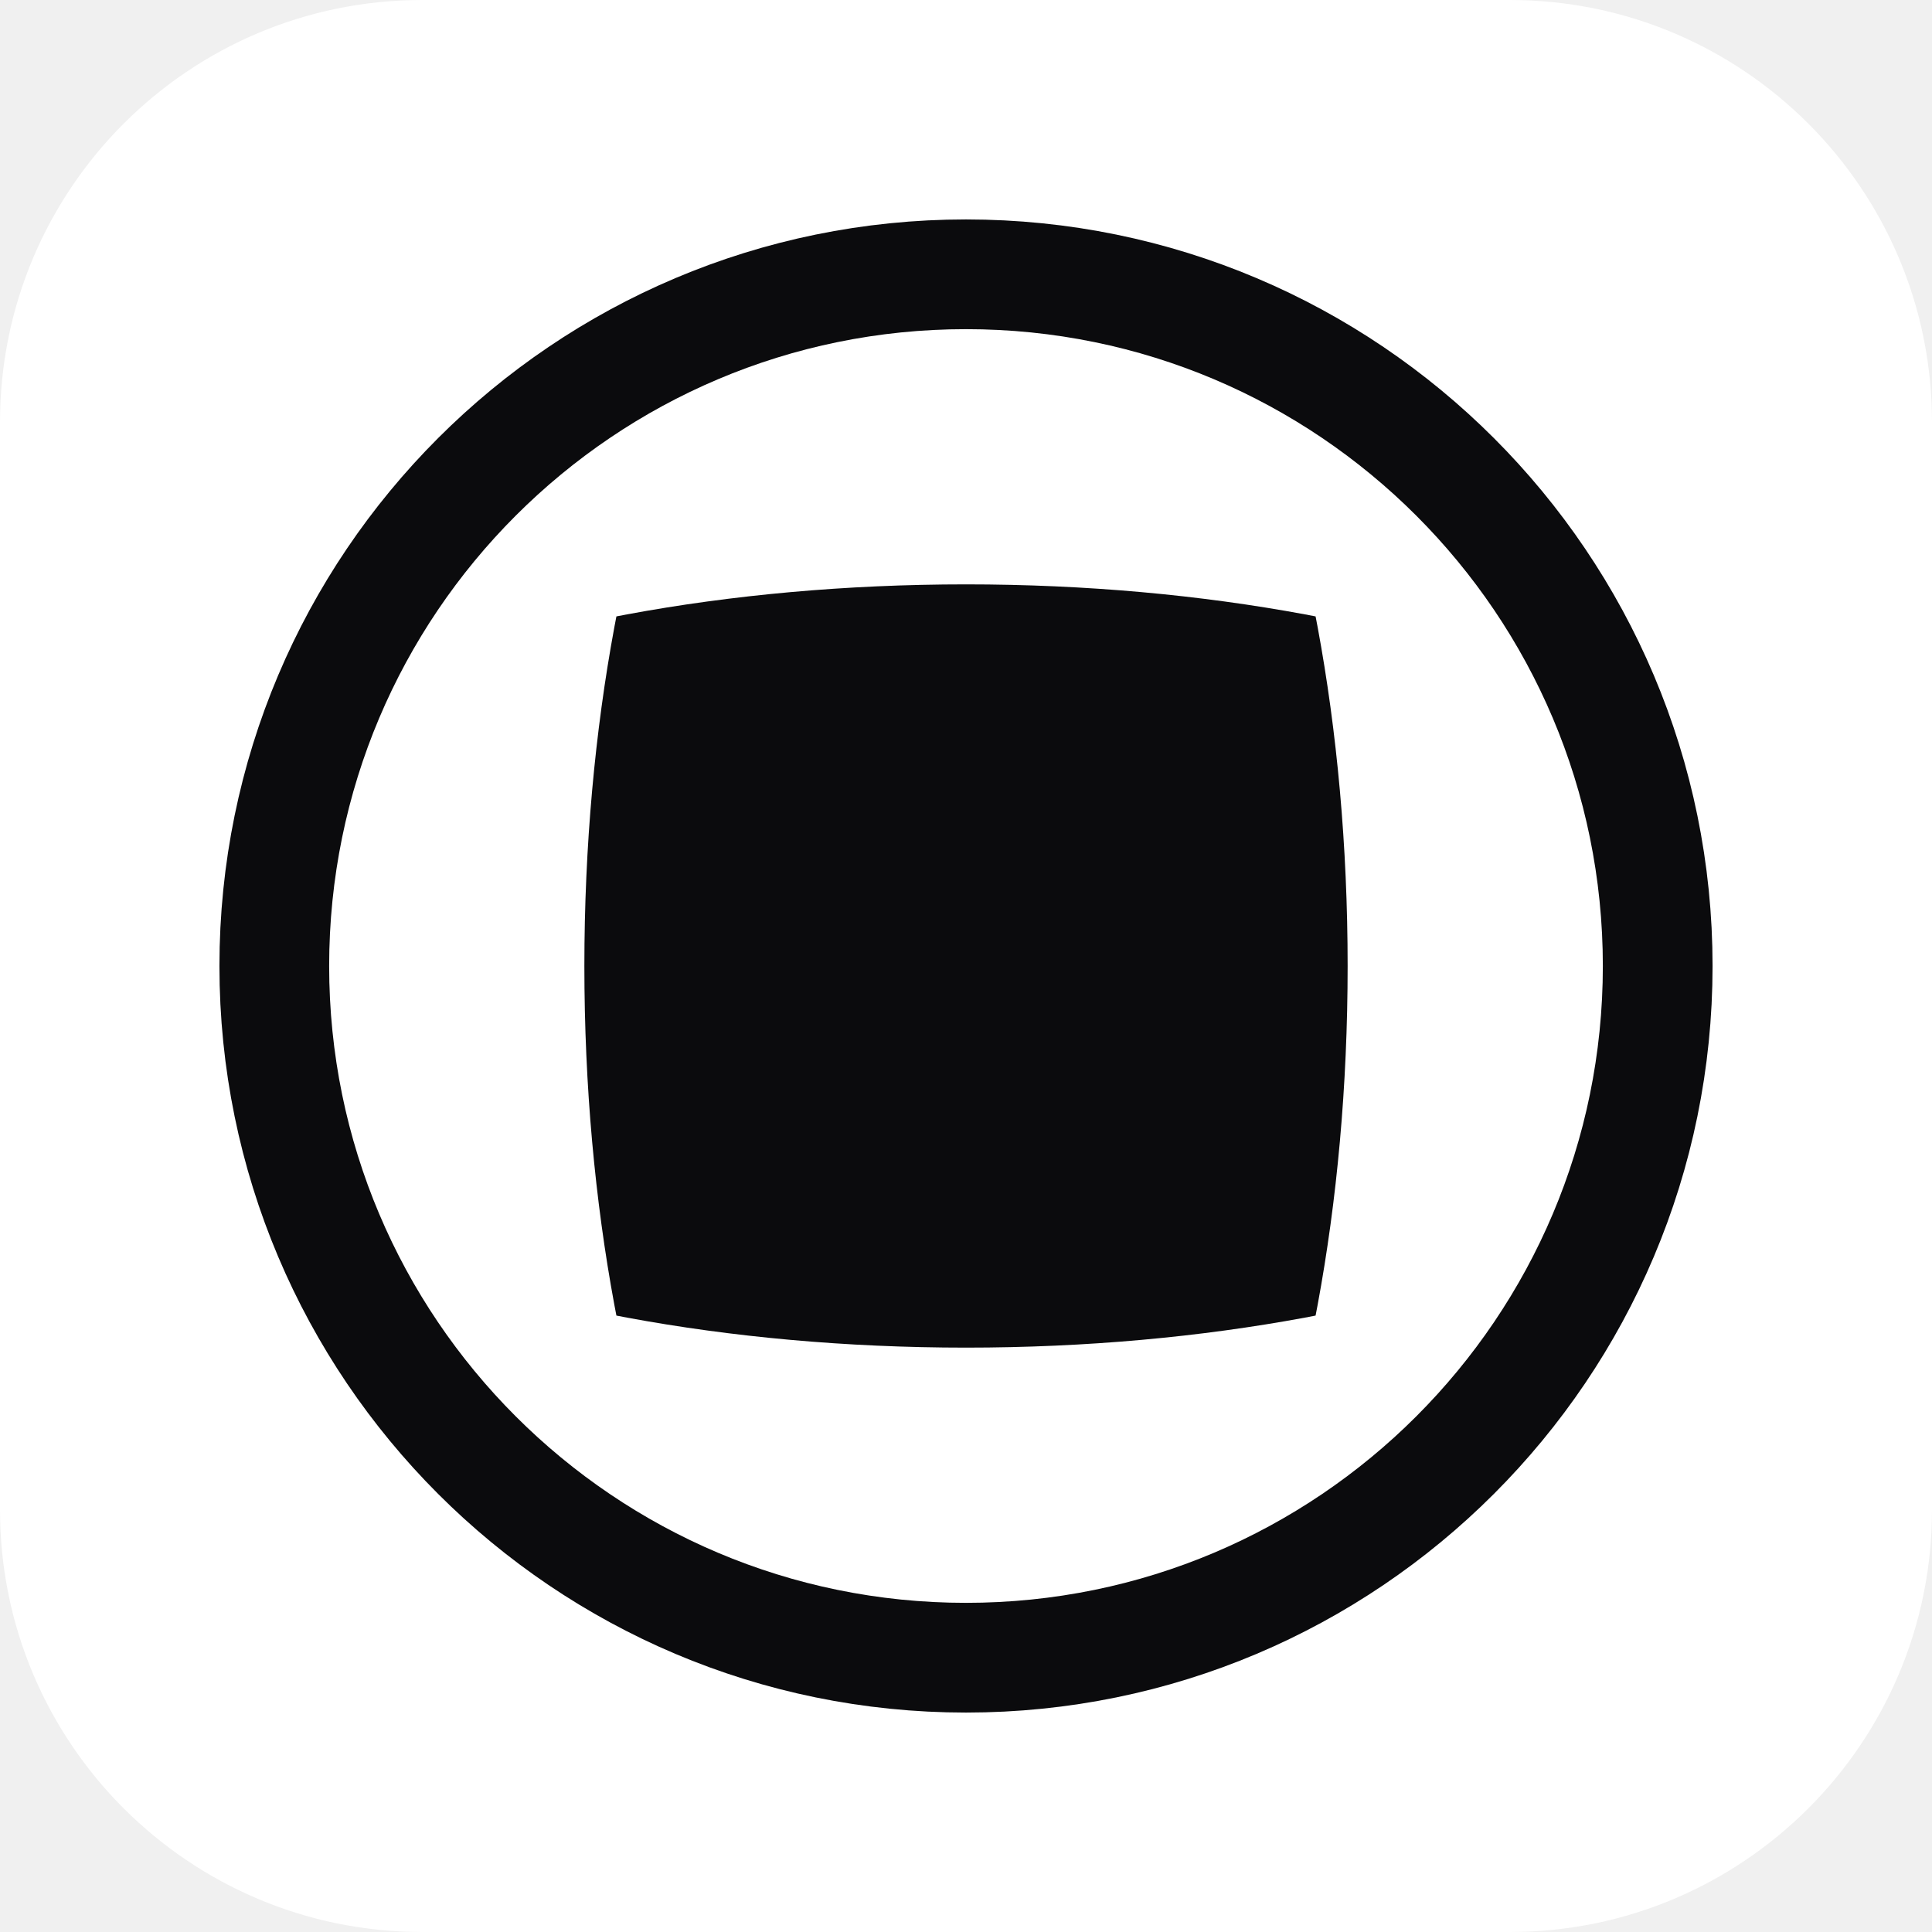
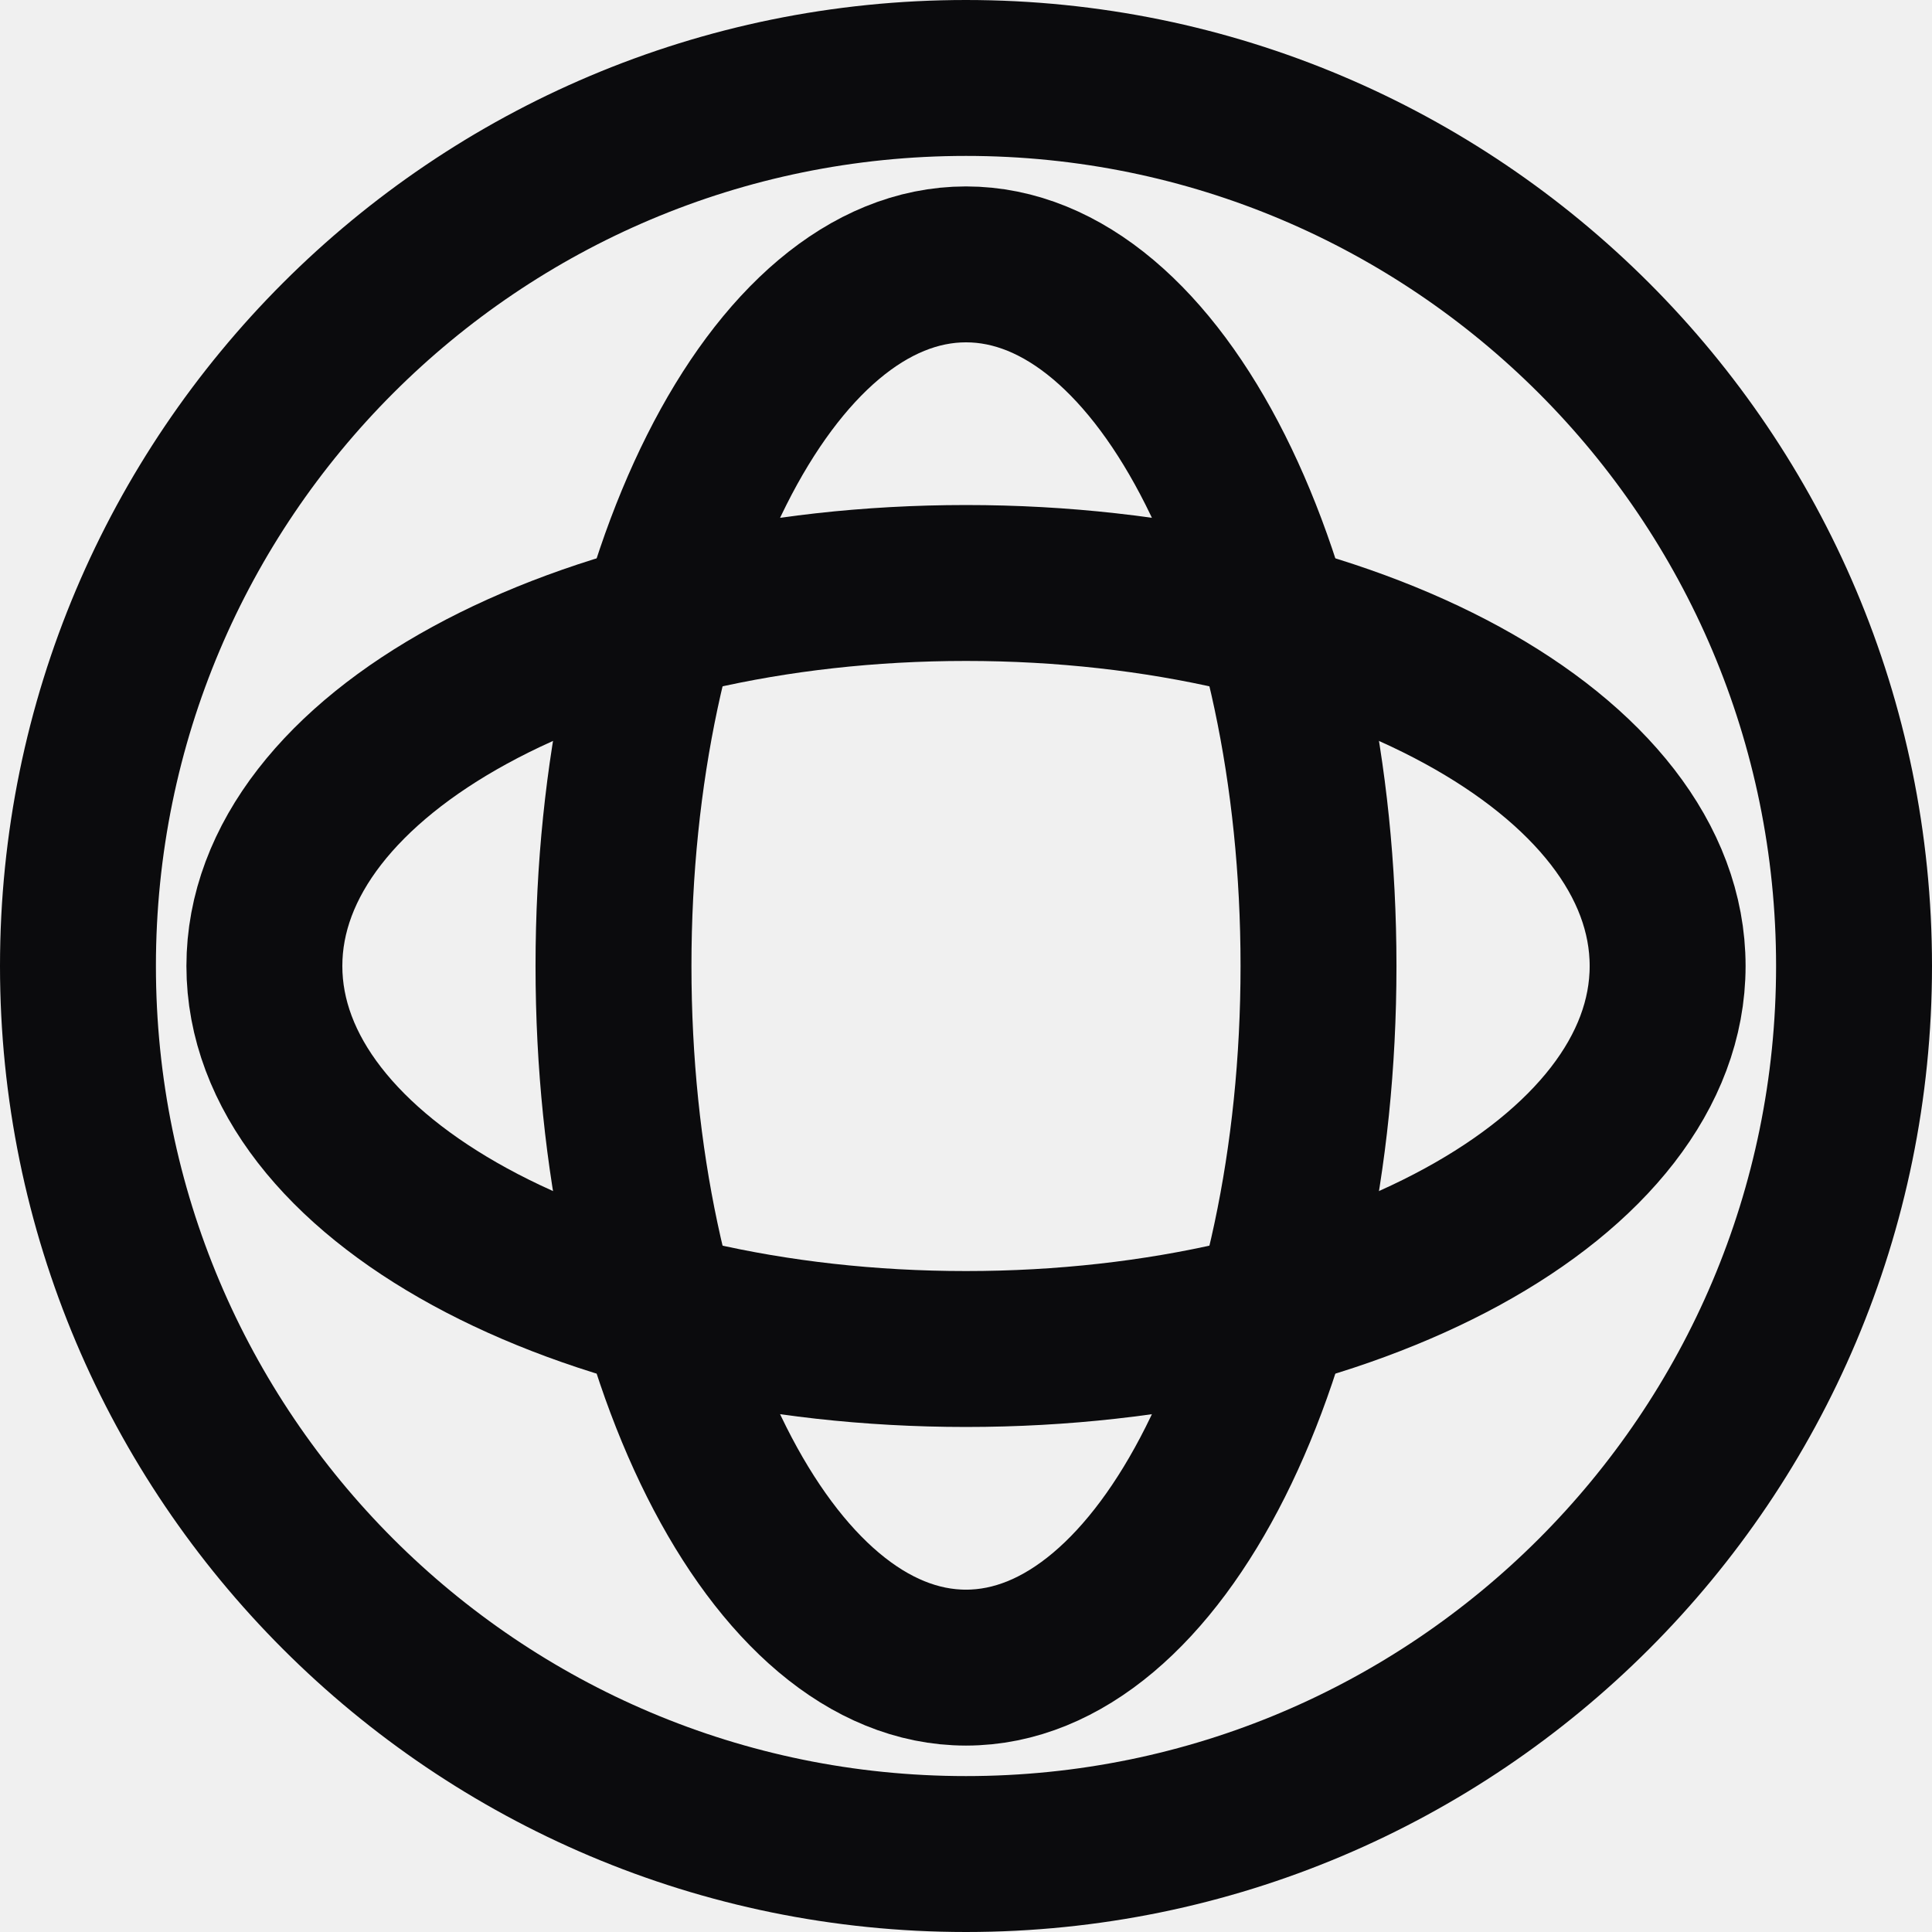
- <svg xmlns="http://www.w3.org/2000/svg" viewBox="0 0 810 810">
-   <rect width="810" height="810" rx="177" fill="#ffffff" />
-   <circle cx="405" cy="405" r="290" fill="none" stroke="#0b0b0d" stroke-width="46" />
-   <defs>
-     <clipPath id="lens-clip">
-       <ellipse cx="405" cy="405" rx="365" ry="160" />
-     </clipPath>
-   </defs>
-   <ellipse cx="405" cy="405" rx="160" ry="365" fill="#0b0b0d" clip-path="url(#lens-clip)" />
+ <svg xmlns="http://www.w3.org/2000/svg" viewBox="120 120 570 570" width="810" height="810">
+   <style>g{stroke:#0b0b0d}@media (prefers-color-scheme:dark){g{stroke:#ffffff}}</style>
+   <g fill="none" stroke="#0b0b0d" stroke-width="46">
+     <circle cx="405" cy="405" r="262" />
+     <ellipse cx="405" cy="405" rx="104" ry="207" />
+     <ellipse cx="405" cy="405" rx="207" ry="113" />
+   </g>
</svg>
